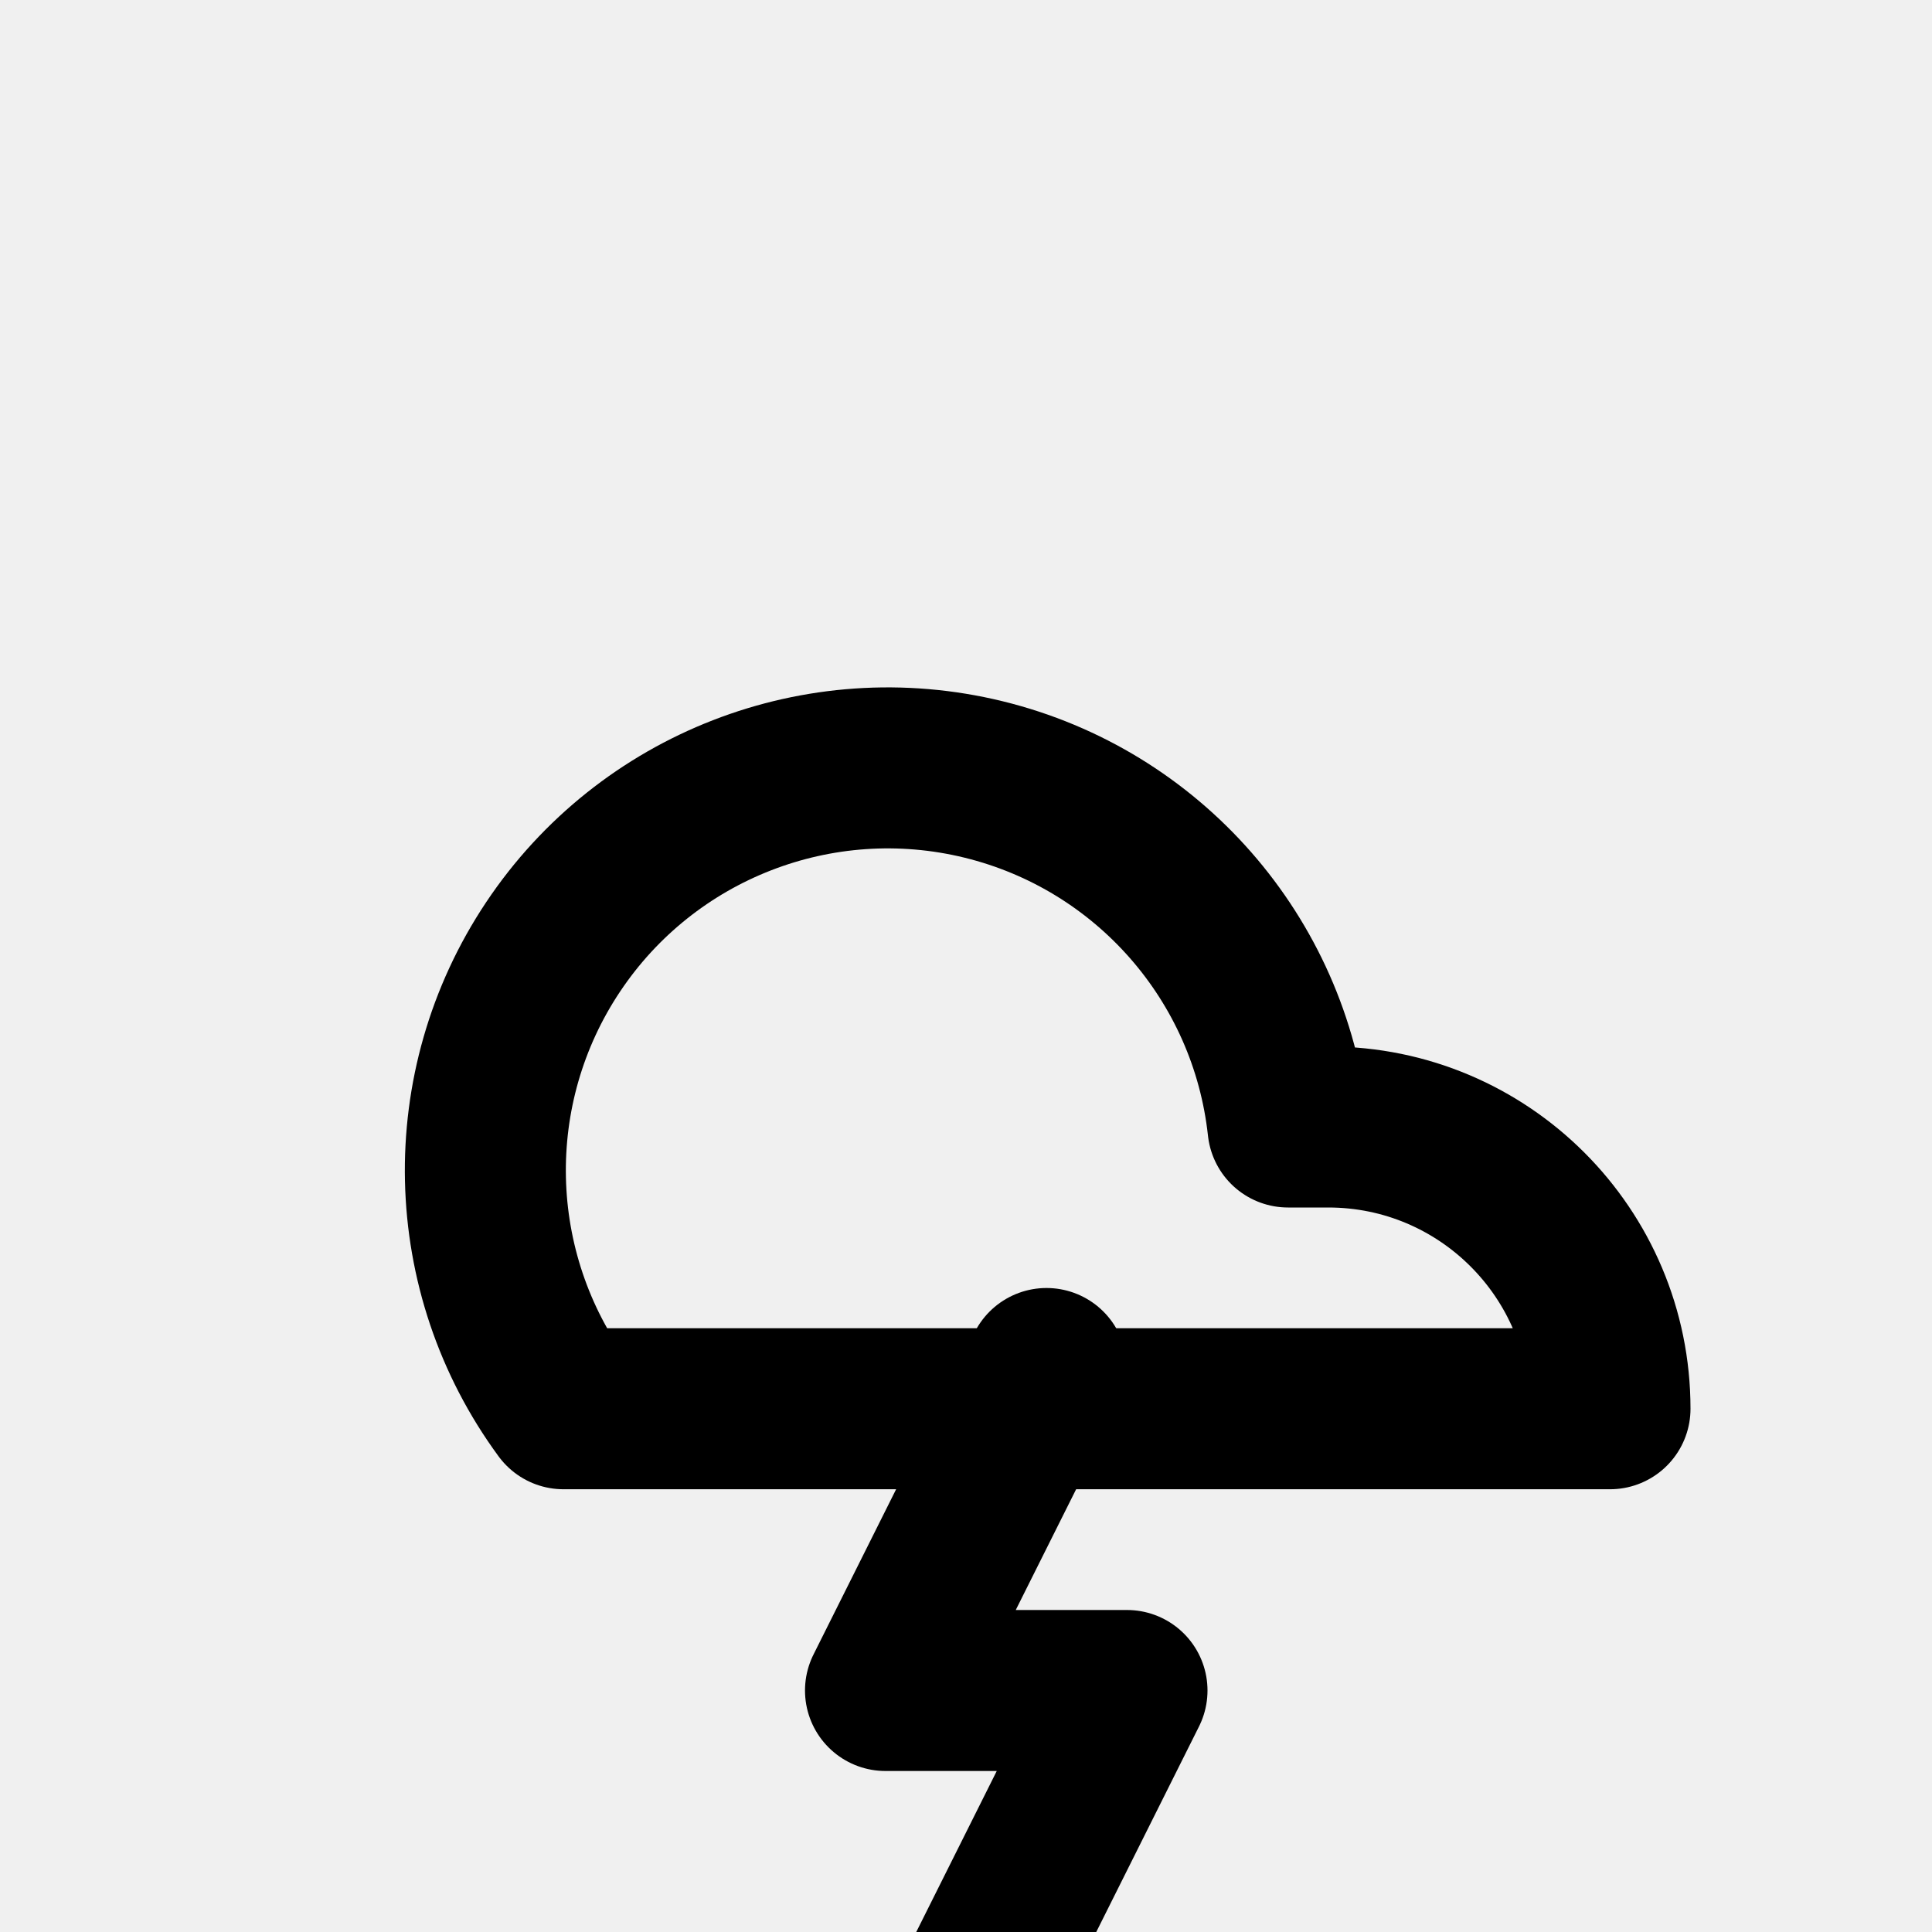
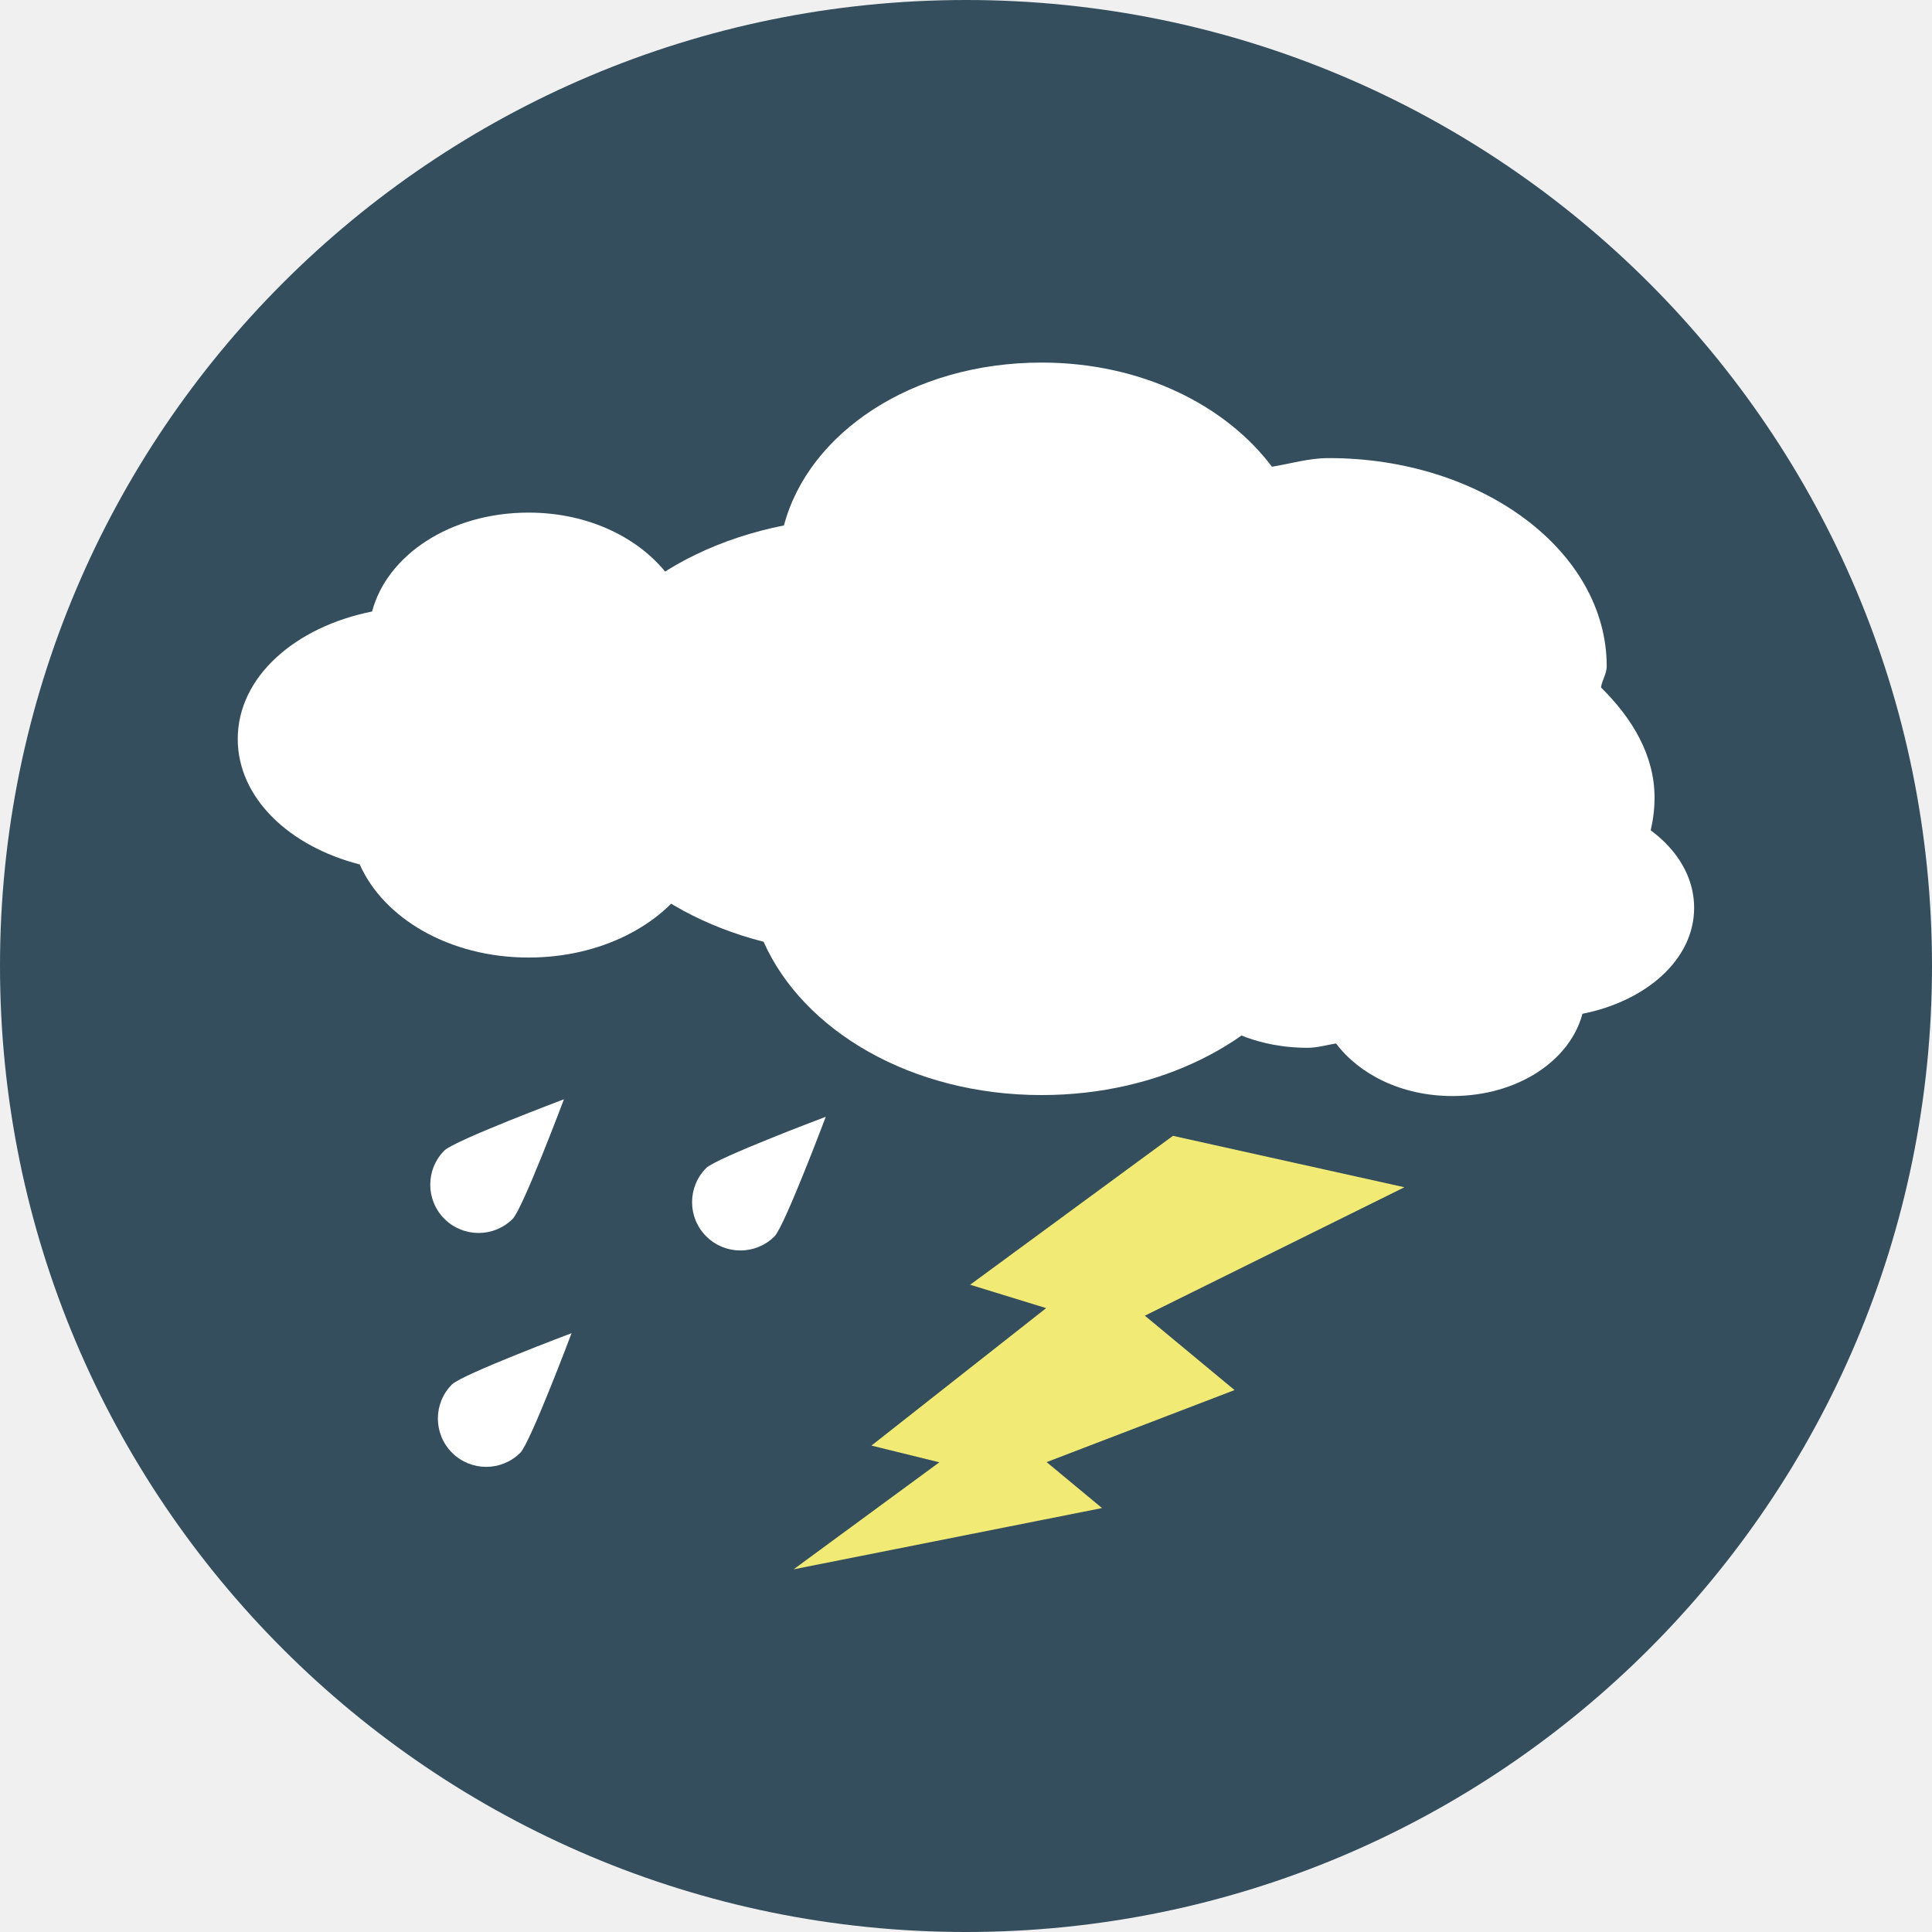
- <svg xmlns="http://www.w3.org/2000/svg" viewBox="0 0 24 24" fill="none" stroke="currentColor" stroke-width="2" stroke-linecap="round" stroke-linejoin="round">
-   <path d="M20 17.5a3.5 3.5 0 0 0-3.5-3.5h-.5A5 5 0 1 0 7 17.5h13z" />
-   <polyline points="13 17 11 21 14 21 12 25" />
+ <svg xmlns="http://www.w3.org/2000/svg" version="1.1" id="Layer_1" x="0px" y="0px" viewBox="0 0 473.931 473.931" style="enable-background:new 0 0 473.931 473.931;" xml:space="preserve">
+   <circle style="fill:#344E5D;" cx="236.966" cy="236.966" r="236.966" />
+   <g>
+     <path style="fill:#FFFFFF;" d="M392.735,168.634c0.239-1.781,1.403-3.315,1.403-5.167c0-28.213-30.51-51.094-68.164-51.094   c-4.924,0-9.31,1.366-13.957,2.118c-11.285-14.997-31.88-25.549-56.501-25.549c-31.884,0-57.223,17.343-63.21,39.951   c-30.922,6.136-54.248,26.32-54.248,51.457c0,23.805,20.8,43.408,49.257,50.671c9.646,21.702,36.082,37.605,68.201,37.605   c29.137,0,53.833-13.048,65.496-31.569c7.484,2.499,15.671,3.981,24.389,3.981c33.384,0,60.467-20.314,60.467-45.406   C405.869,185.326,400.458,176.259,392.735,168.634z" />
+     <path style="fill:#FFFFFF;" d="M213.026,174.153c0.146-1.081,0.849-2.017,0.849-3.139c0-17.141-18.533-31.042-41.406-31.042   c-2.997,0-5.658,0.834-8.479,1.291c-6.855-9.111-19.36-15.517-34.319-15.517c-19.367,0-34.765,10.529-38.398,24.262   c-18.784,3.734-32.954,15.989-32.954,31.259c0,14.458,12.636,26.364,29.919,30.78c5.86,13.182,21.915,22.843,41.429,22.843   c17.699,0,32.695-7.925,39.779-19.177c4.554,1.515,9.523,2.417,14.821,2.417c20.273,0,36.729-12.344,36.729-27.581   C221,184.289,217.718,178.789,213.026,174.153z" />
+     <path style="fill:#FFFFFF;" d="M286.971,228.622c-0.123,0.898-0.707,1.68-0.707,2.608c0,14.252,15.412,25.803,34.428,25.803   c2.485,0,4.7-0.692,7.046-1.07c5.691,7.573,16.093,12.902,28.531,12.902c16.101,0,28.898-8.756,31.913-20.176   c15.618-3.102,27.397-13.291,27.397-25.983c0-12.022-10.503-21.919-24.868-25.594c-4.876-10.956-18.226-18.986-34.443-18.986   c-14.72,0-27.188,6.585-33.07,15.94c-3.787-1.257-7.914-2.009-12.322-2.009c-16.86,0-30.54,10.26-30.54,22.926   C280.336,220.195,283.068,224.771,286.971,228.622z" />
+     <path style="fill:#FFFFFF;" d="M138.34,269.657c0,0-26.873,10.121-29.328,12.569c-4.625,4.632-4.625,12.131,0,16.759   c4.632,4.629,12.131,4.629,16.759,0C128.223,296.534,138.34,269.657,138.34,269.657z" />
+     <path style="fill:#FFFFFF;" d="M140.211,327.034c0,0-26.873,10.118-29.328,12.569c-4.625,4.625-4.625,12.123,0,16.756   c4.632,4.629,12.131,4.629,16.759,0C130.094,353.903,140.211,327.034,140.211,327.034z" />
+     <path style="fill:#FFFFFF;" d="M202.564,273.953c0,0-26.873,10.118-29.32,12.569c-4.632,4.625-4.632,12.123-0.007,16.756   c4.632,4.629,12.131,4.629,16.763,0C192.446,300.826,202.564,273.953,202.564,273.953z" />
+   </g>
+   <polygon style="fill:#F1EB75;" points="302.843,340.994 280.842,322.742 344.508,291.24 287.73,278.626 237.983,315.154   256.629,320.89 213.767,354.614 230.429,358.711 194.676,384.964 270.331,369.937 256.745,358.663 " />
</svg>
